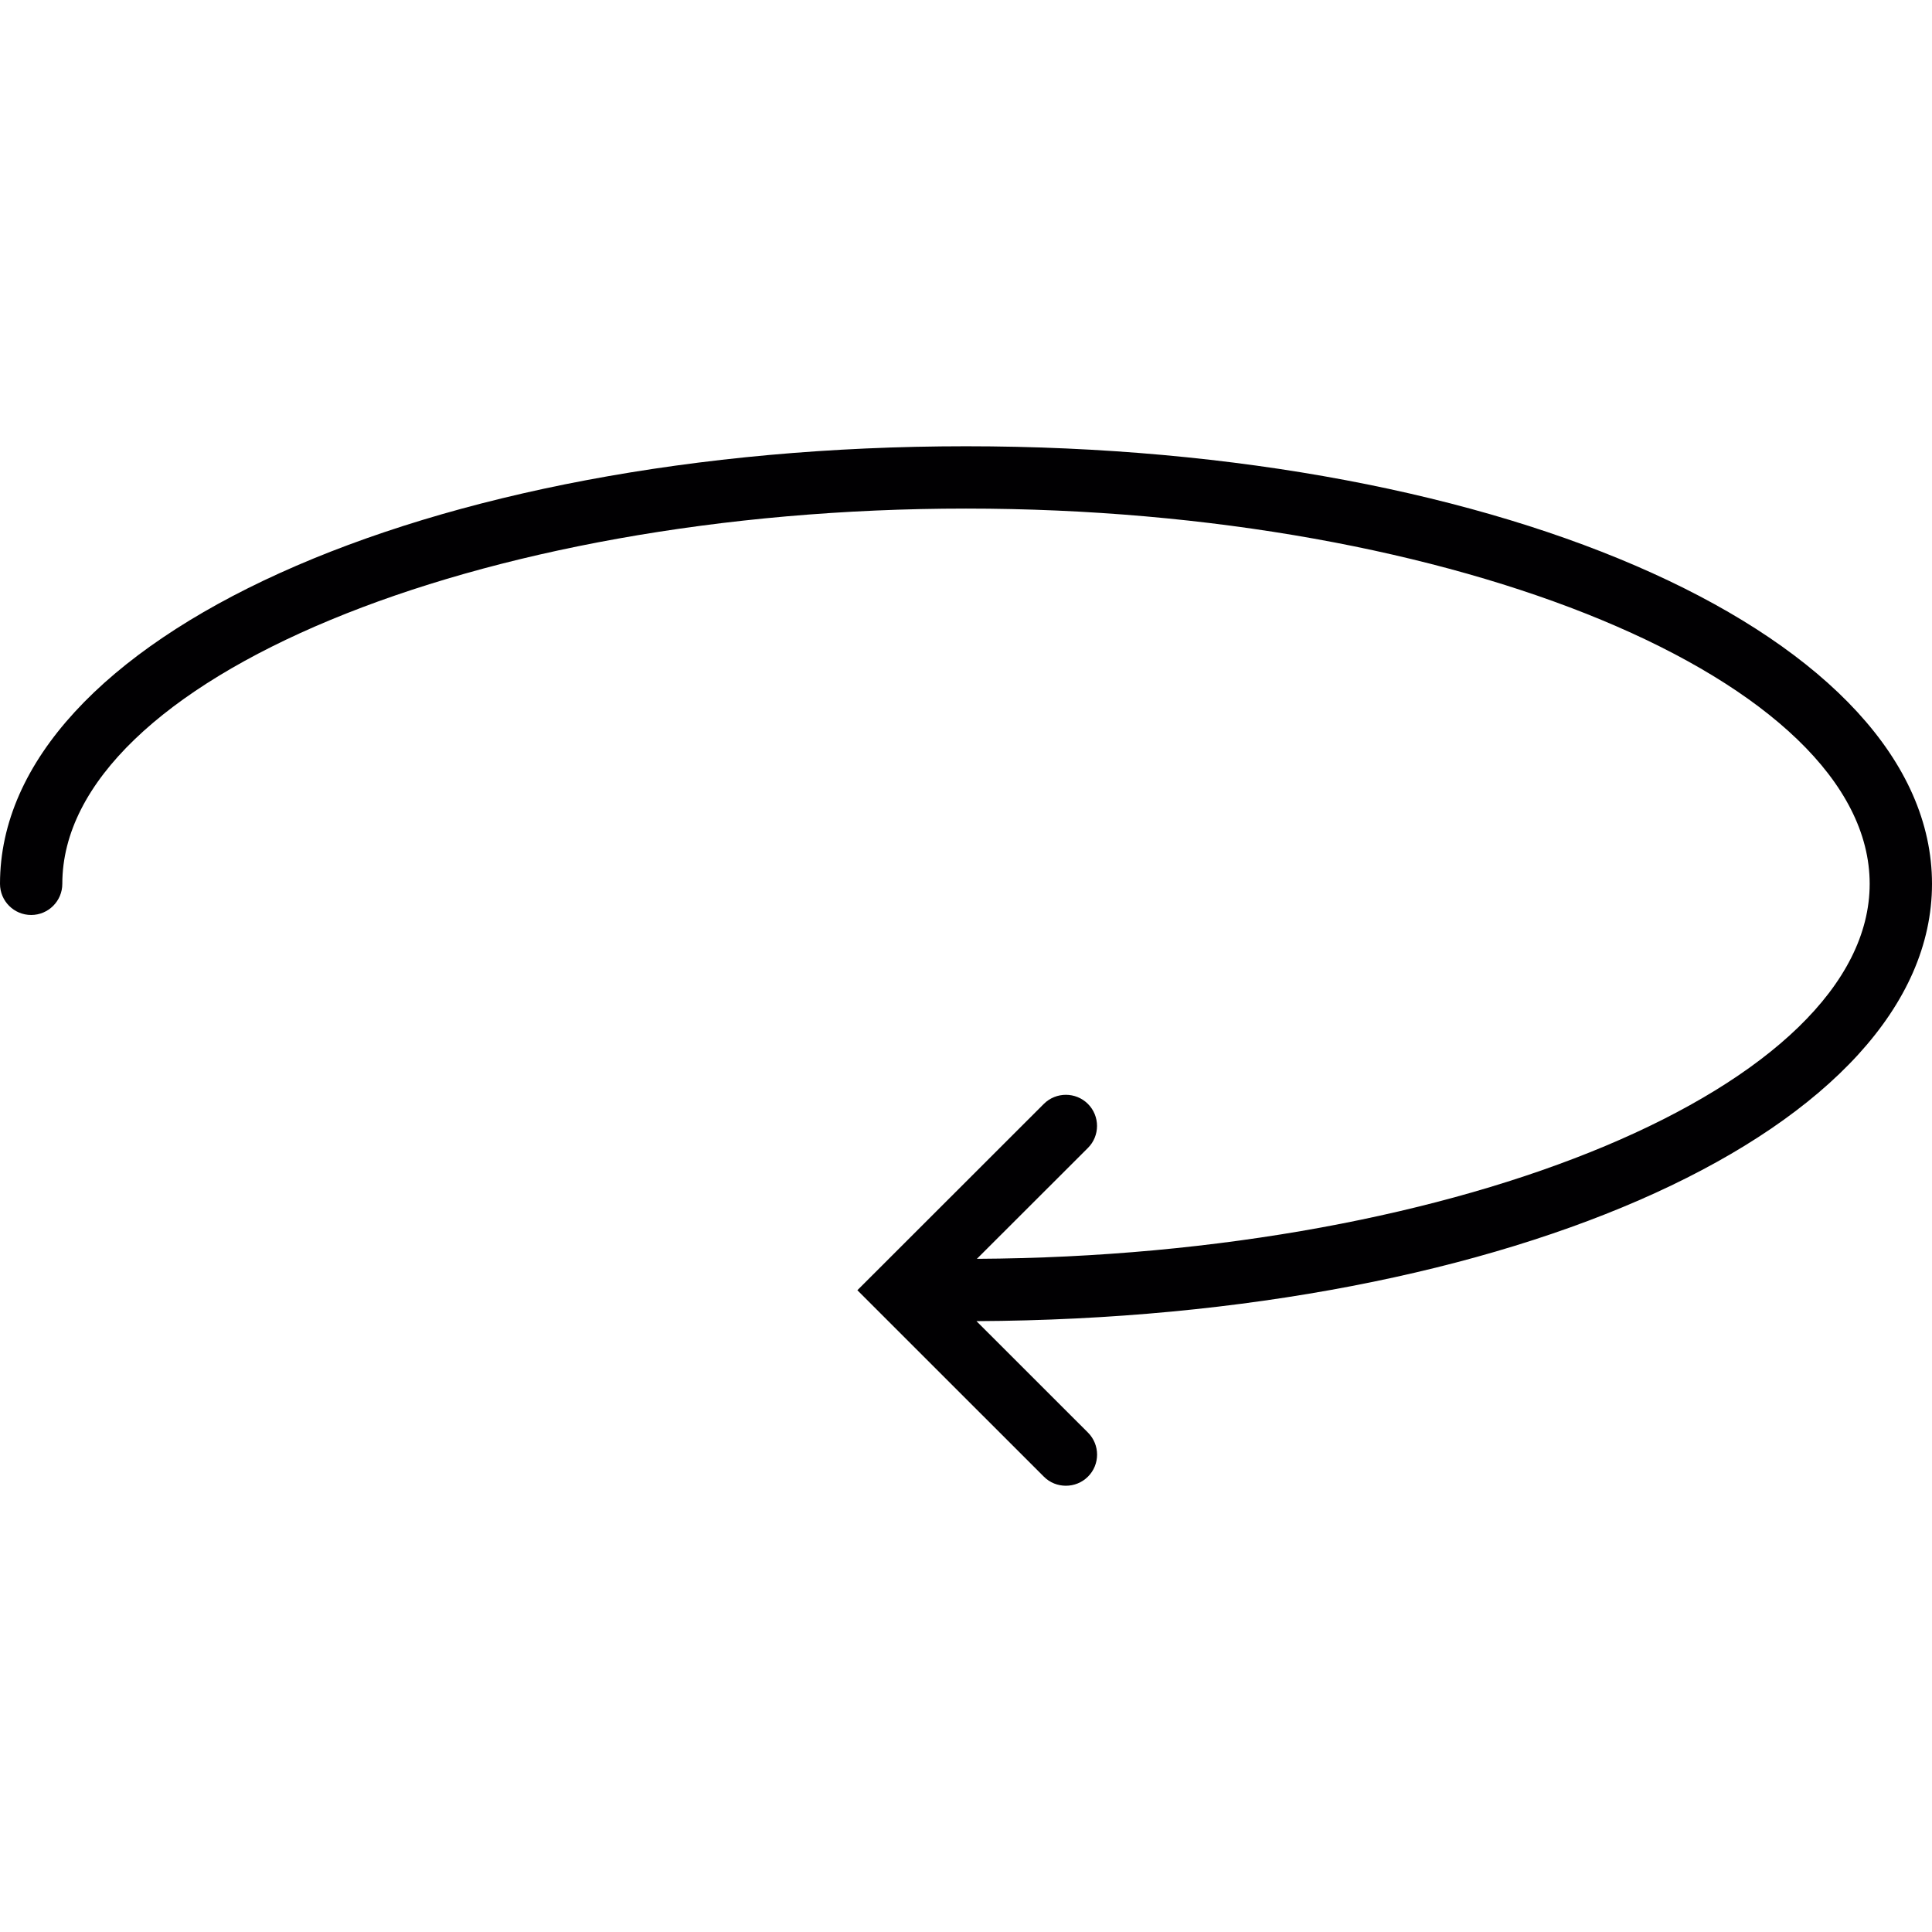
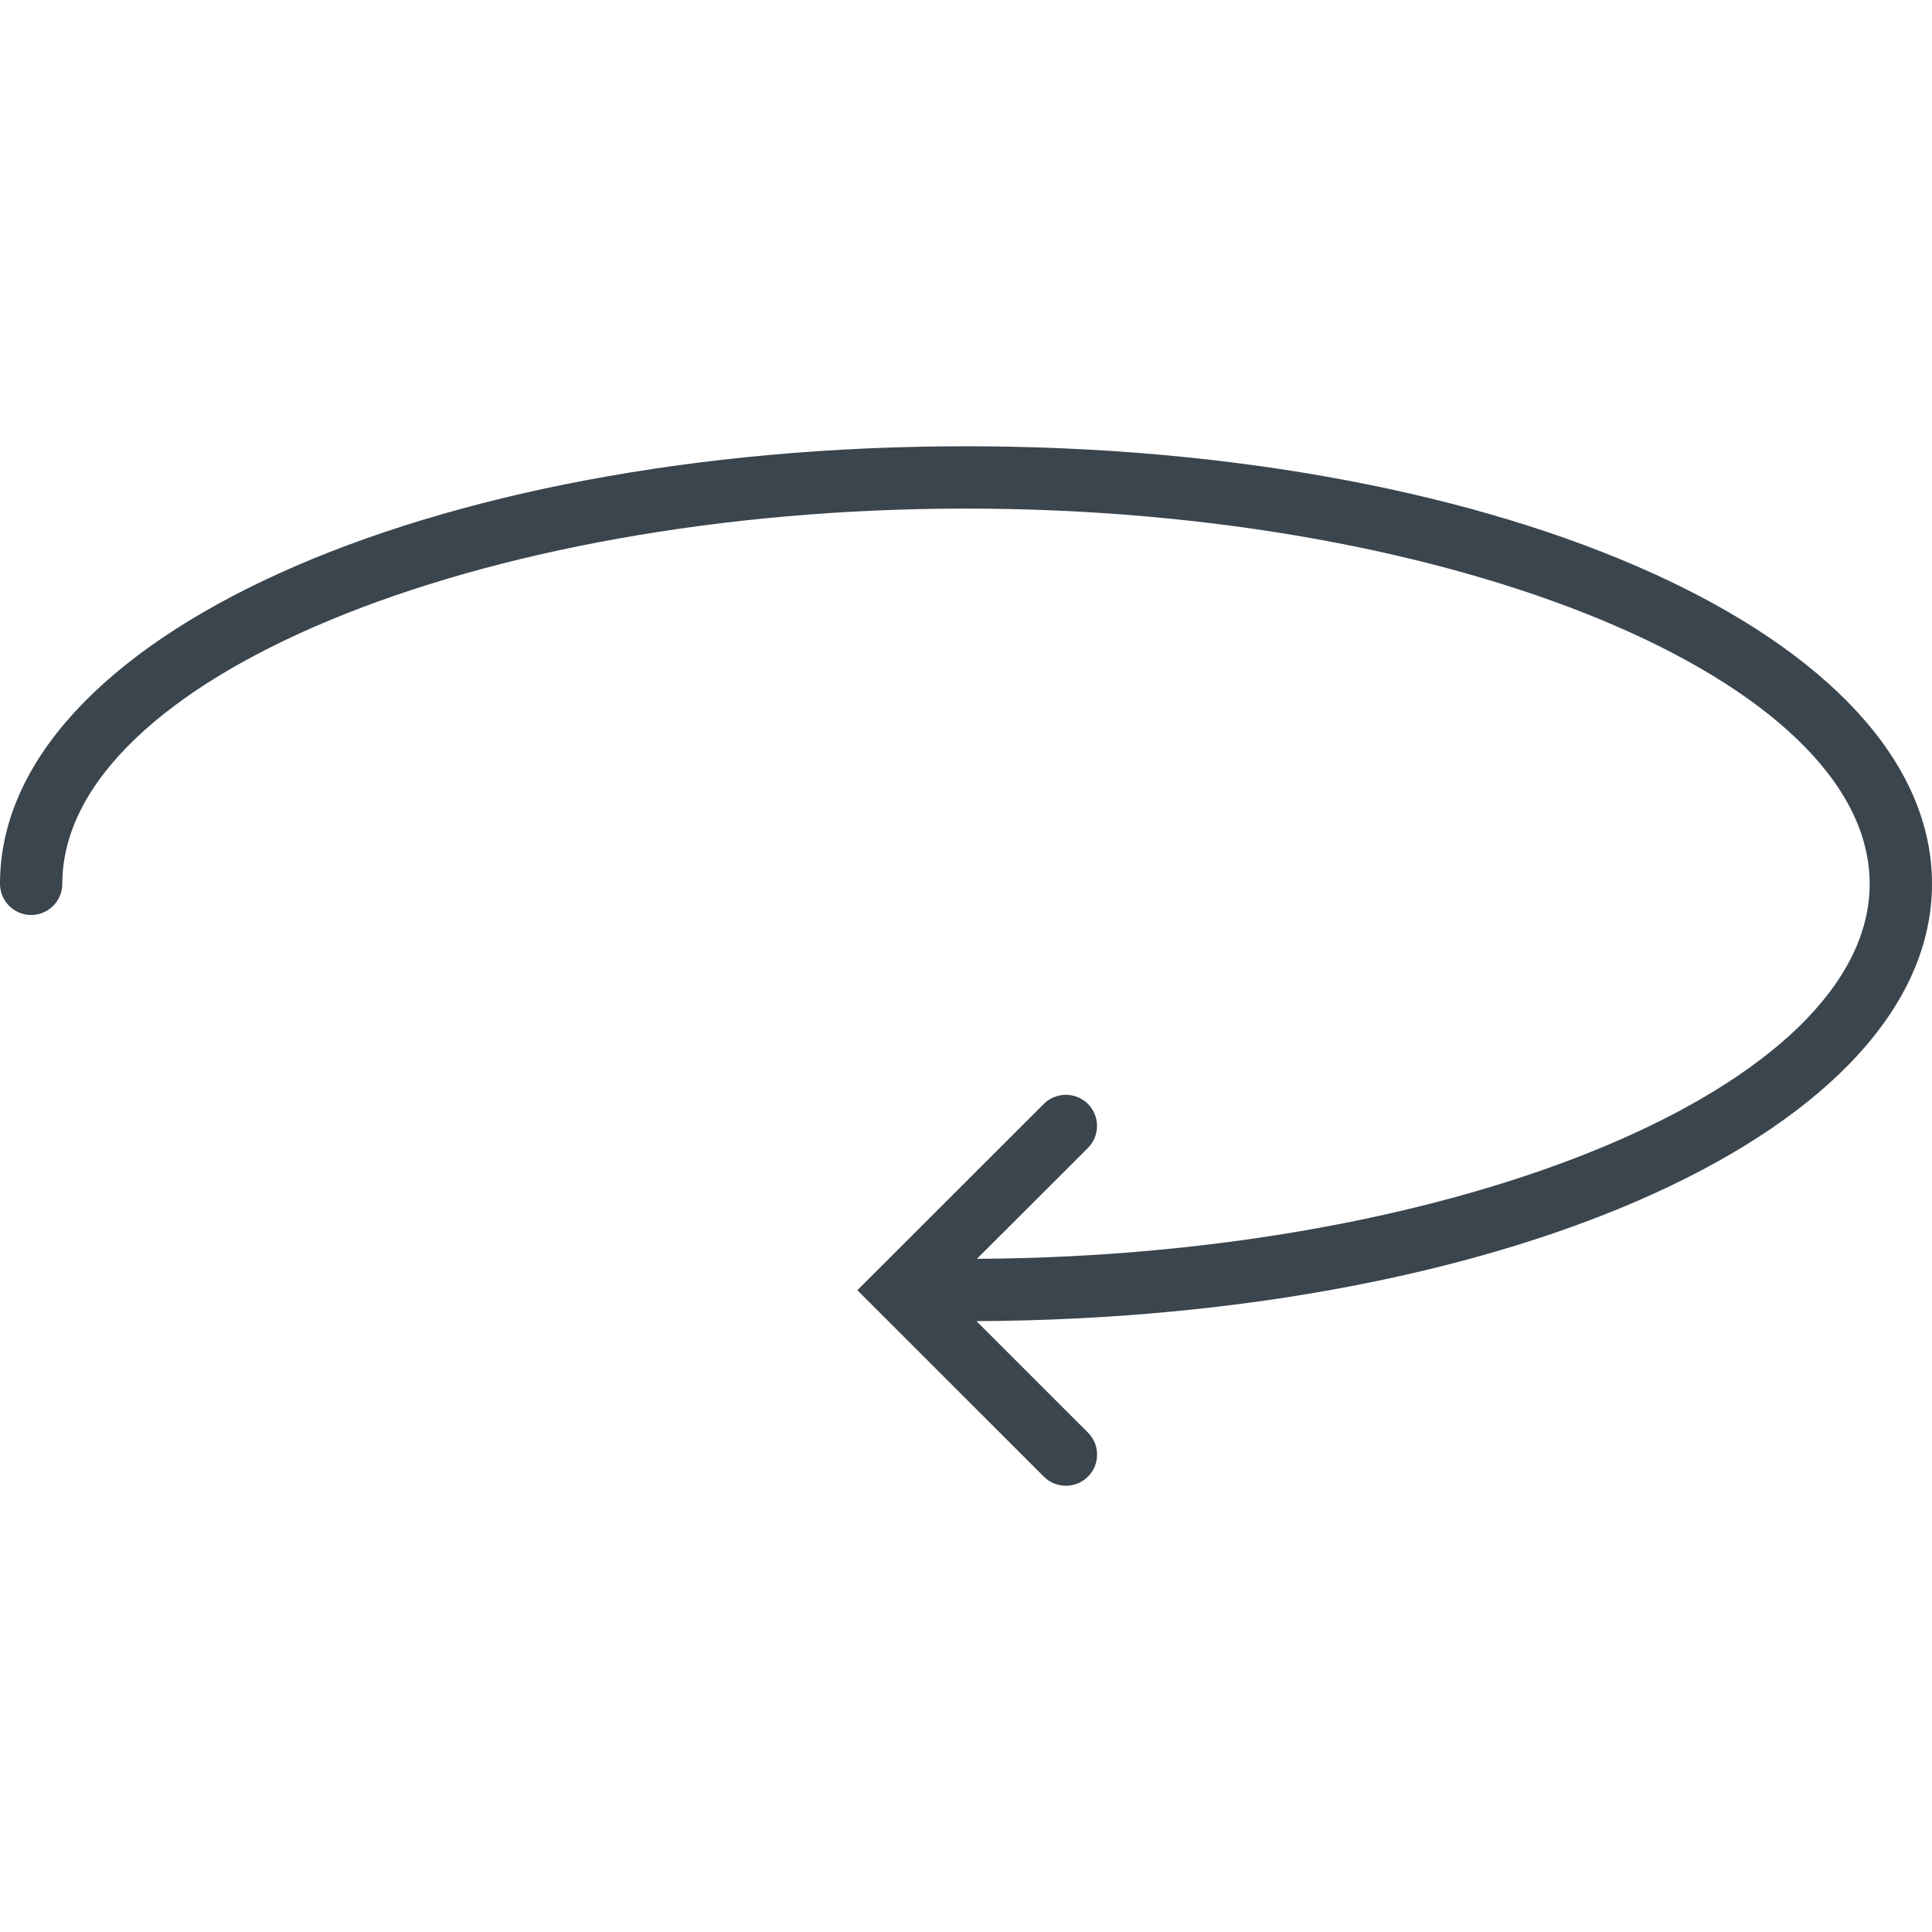
<svg xmlns="http://www.w3.org/2000/svg" version="1.1" id="Capa_1" x="0px" y="0px" viewBox="0 0 184.973 184.973" style="enable-background:new 0 0 184.973 184.973;" xml:space="preserve">
  <g>
-     <path style="fill:#010002;" d="M184.973,84.619c0-23.498-40.628-41.893-92.486-41.893S0,61.128,0,84.619   c0,1.647,1.337,2.983,2.983,2.983s2.983-1.337,2.983-2.983c0-19.476,39.626-35.927,86.52-35.927s86.52,16.457,86.52,35.927   c0,19.321-39.041,35.658-85.475,35.903l10.627-10.615c1.164-1.158,1.164-3.055,0-4.219c-1.164-1.158-3.055-1.158-4.219,0   l-17.853,17.841l17.853,17.847c0.585,0.591,1.349,0.871,2.112,0.871c0.77,0,1.533-0.292,2.112-0.871   c1.164-1.158,1.164-3.055,0-4.219l-10.675-10.669C144.858,126.238,184.973,107.956,184.973,84.619z" />
+     <path fill="#3B454E" d="M184.973,84.619c0-23.498-40.628-41.893-92.486-41.893S0,61.128,0,84.619   c0,1.647,1.337,2.983,2.983,2.983s2.983-1.337,2.983-2.983c0-19.476,39.626-35.927,86.52-35.927s86.52,16.457,86.52,35.927   c0,19.321-39.041,35.658-85.475,35.903l10.627-10.615c1.164-1.158,1.164-3.055,0-4.219c-1.164-1.158-3.055-1.158-4.219,0   l-17.853,17.841l17.853,17.847c0.585,0.591,1.349,0.871,2.112,0.871c0.77,0,1.533-0.292,2.112-0.871   c1.164-1.158,1.164-3.055,0-4.219l-10.675-10.669C144.858,126.238,184.973,107.956,184.973,84.619z" />
  </g>
  <g>
</g>
  <g>
</g>
  <g>
</g>
  <g>
</g>
  <g>
</g>
  <g>
</g>
  <g>
</g>
  <g>
</g>
  <g>
</g>
  <g>
</g>
  <g>
</g>
  <g>
</g>
  <g>
</g>
  <g>
</g>
  <g>
</g>
</svg>
